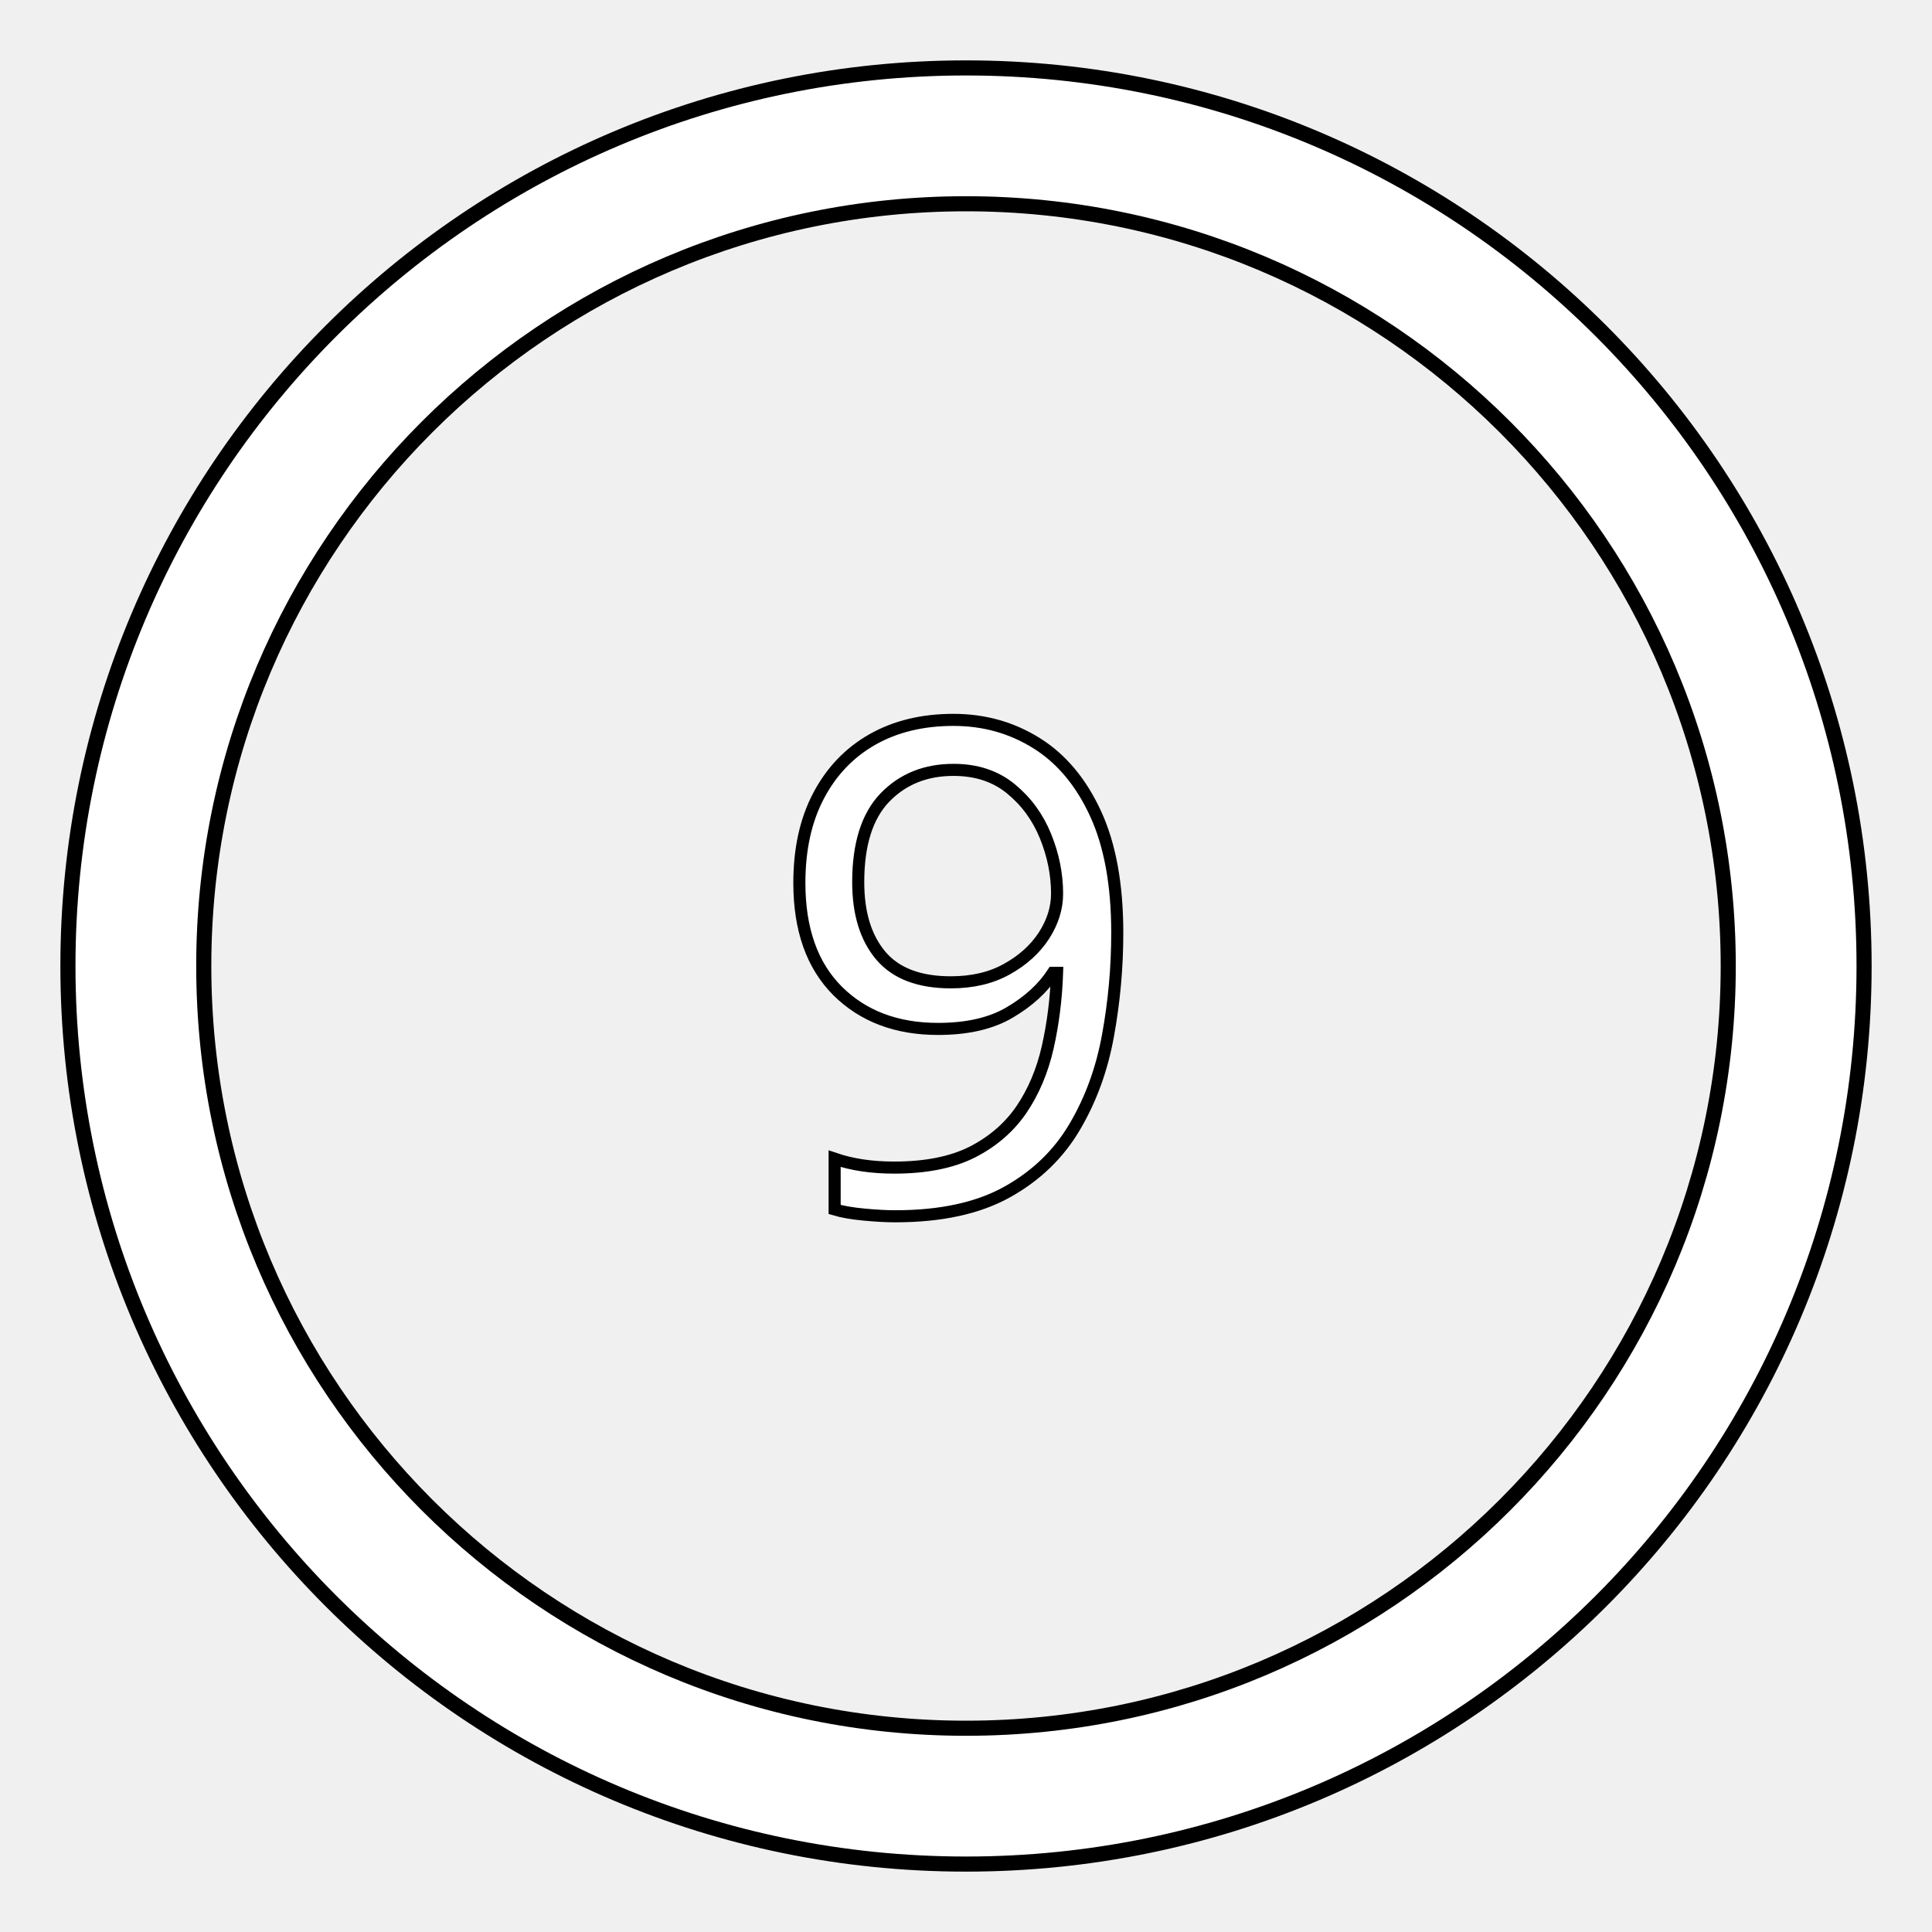
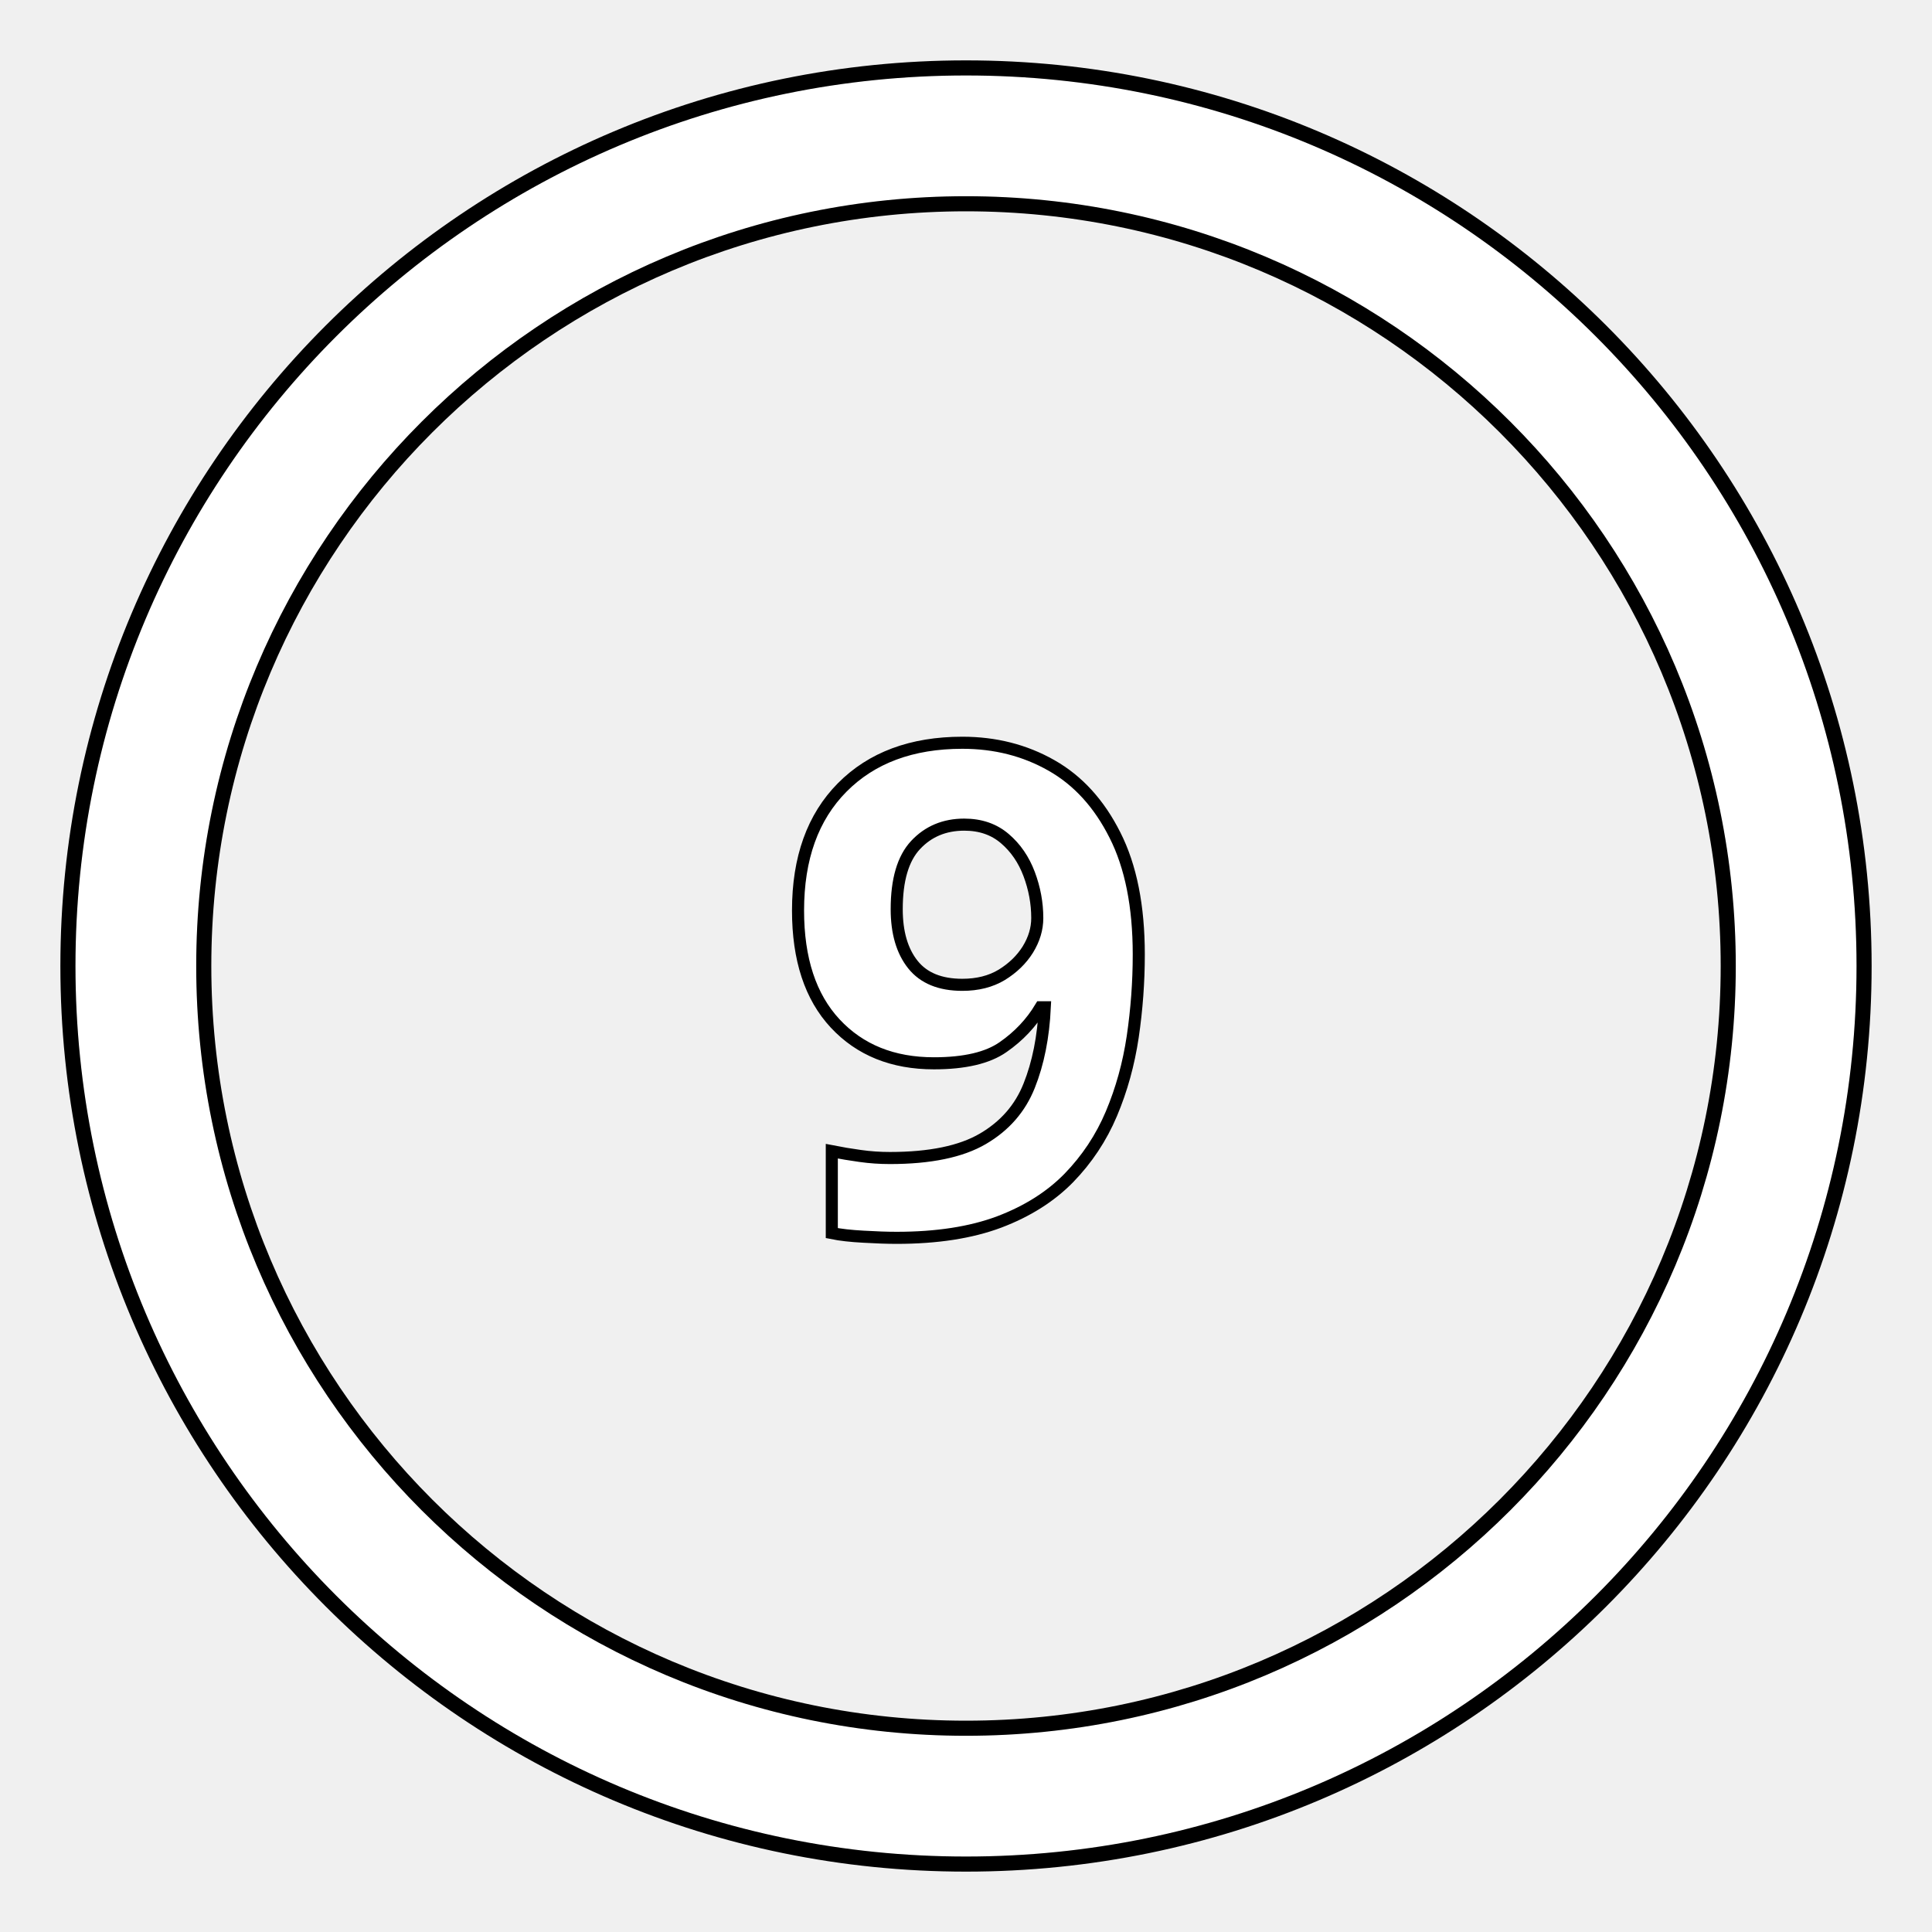
<svg xmlns="http://www.w3.org/2000/svg" width="160" height="160">
-   <text xml:space="preserve" x="63.402" y="100.166" style="font-size:56px;font-family:&quot;Roboto Mono&quot;;-inkscape-font-specification:&quot;Roboto Mono, Normal&quot;;text-align:start;writing-mode:lr-tb;direction:ltr;text-anchor:start;fill:#fff;fill-opacity:1;stroke:#000;stroke-opacity:1">
-     <tspan x="63.402" y="100.166">9</tspan>
+   <text xml:space="preserve" x="64.292" y="101.952" style="font-style:normal;font-variant:normal;font-weight:700;font-stretch:normal;font-size:56px;font-family:Comfortaa;-inkscape-font-specification:&quot;Comfortaa, Bold&quot;;font-variant-ligatures:normal;font-variant-caps:normal;font-variant-numeric:normal;font-variant-east-asian:normal;text-align:start;writing-mode:lr-tb;direction:ltr;text-anchor:start;fill:#fff;fill-opacity:1;stroke:#000;stroke-opacity:1">
+     <tspan x="64.292" y="101.952" style="font-style:normal;font-variant:normal;font-weight:700;font-stretch:normal;font-size:56px;font-family:Comfortaa;-inkscape-font-specification:&quot;Comfortaa, Bold&quot;;font-variant-ligatures:normal;font-variant-caps:normal;font-variant-numeric:normal;font-variant-east-asian:normal">9</tspan>
  </text>
  <circle cx="80" cy="80" r="68.75" style="fill:none;fill-opacity:1;stroke:#fff;stroke-width:10;stroke-linejoin:miter;stroke-dasharray:none;stroke-opacity:1" />
  <circle cx="80" cy="80" r="74.375" style="fill:none;fill-opacity:1;stroke:#000;stroke-width:1.25;stroke-linejoin:miter;stroke-dasharray:none;stroke-opacity:1" />
  <circle cx="80" cy="80" r="63.125" style="fill:none;fill-opacity:1;stroke:#000;stroke-width:1.25;stroke-linejoin:miter;stroke-dasharray:none;stroke-opacity:1" />
</svg>
